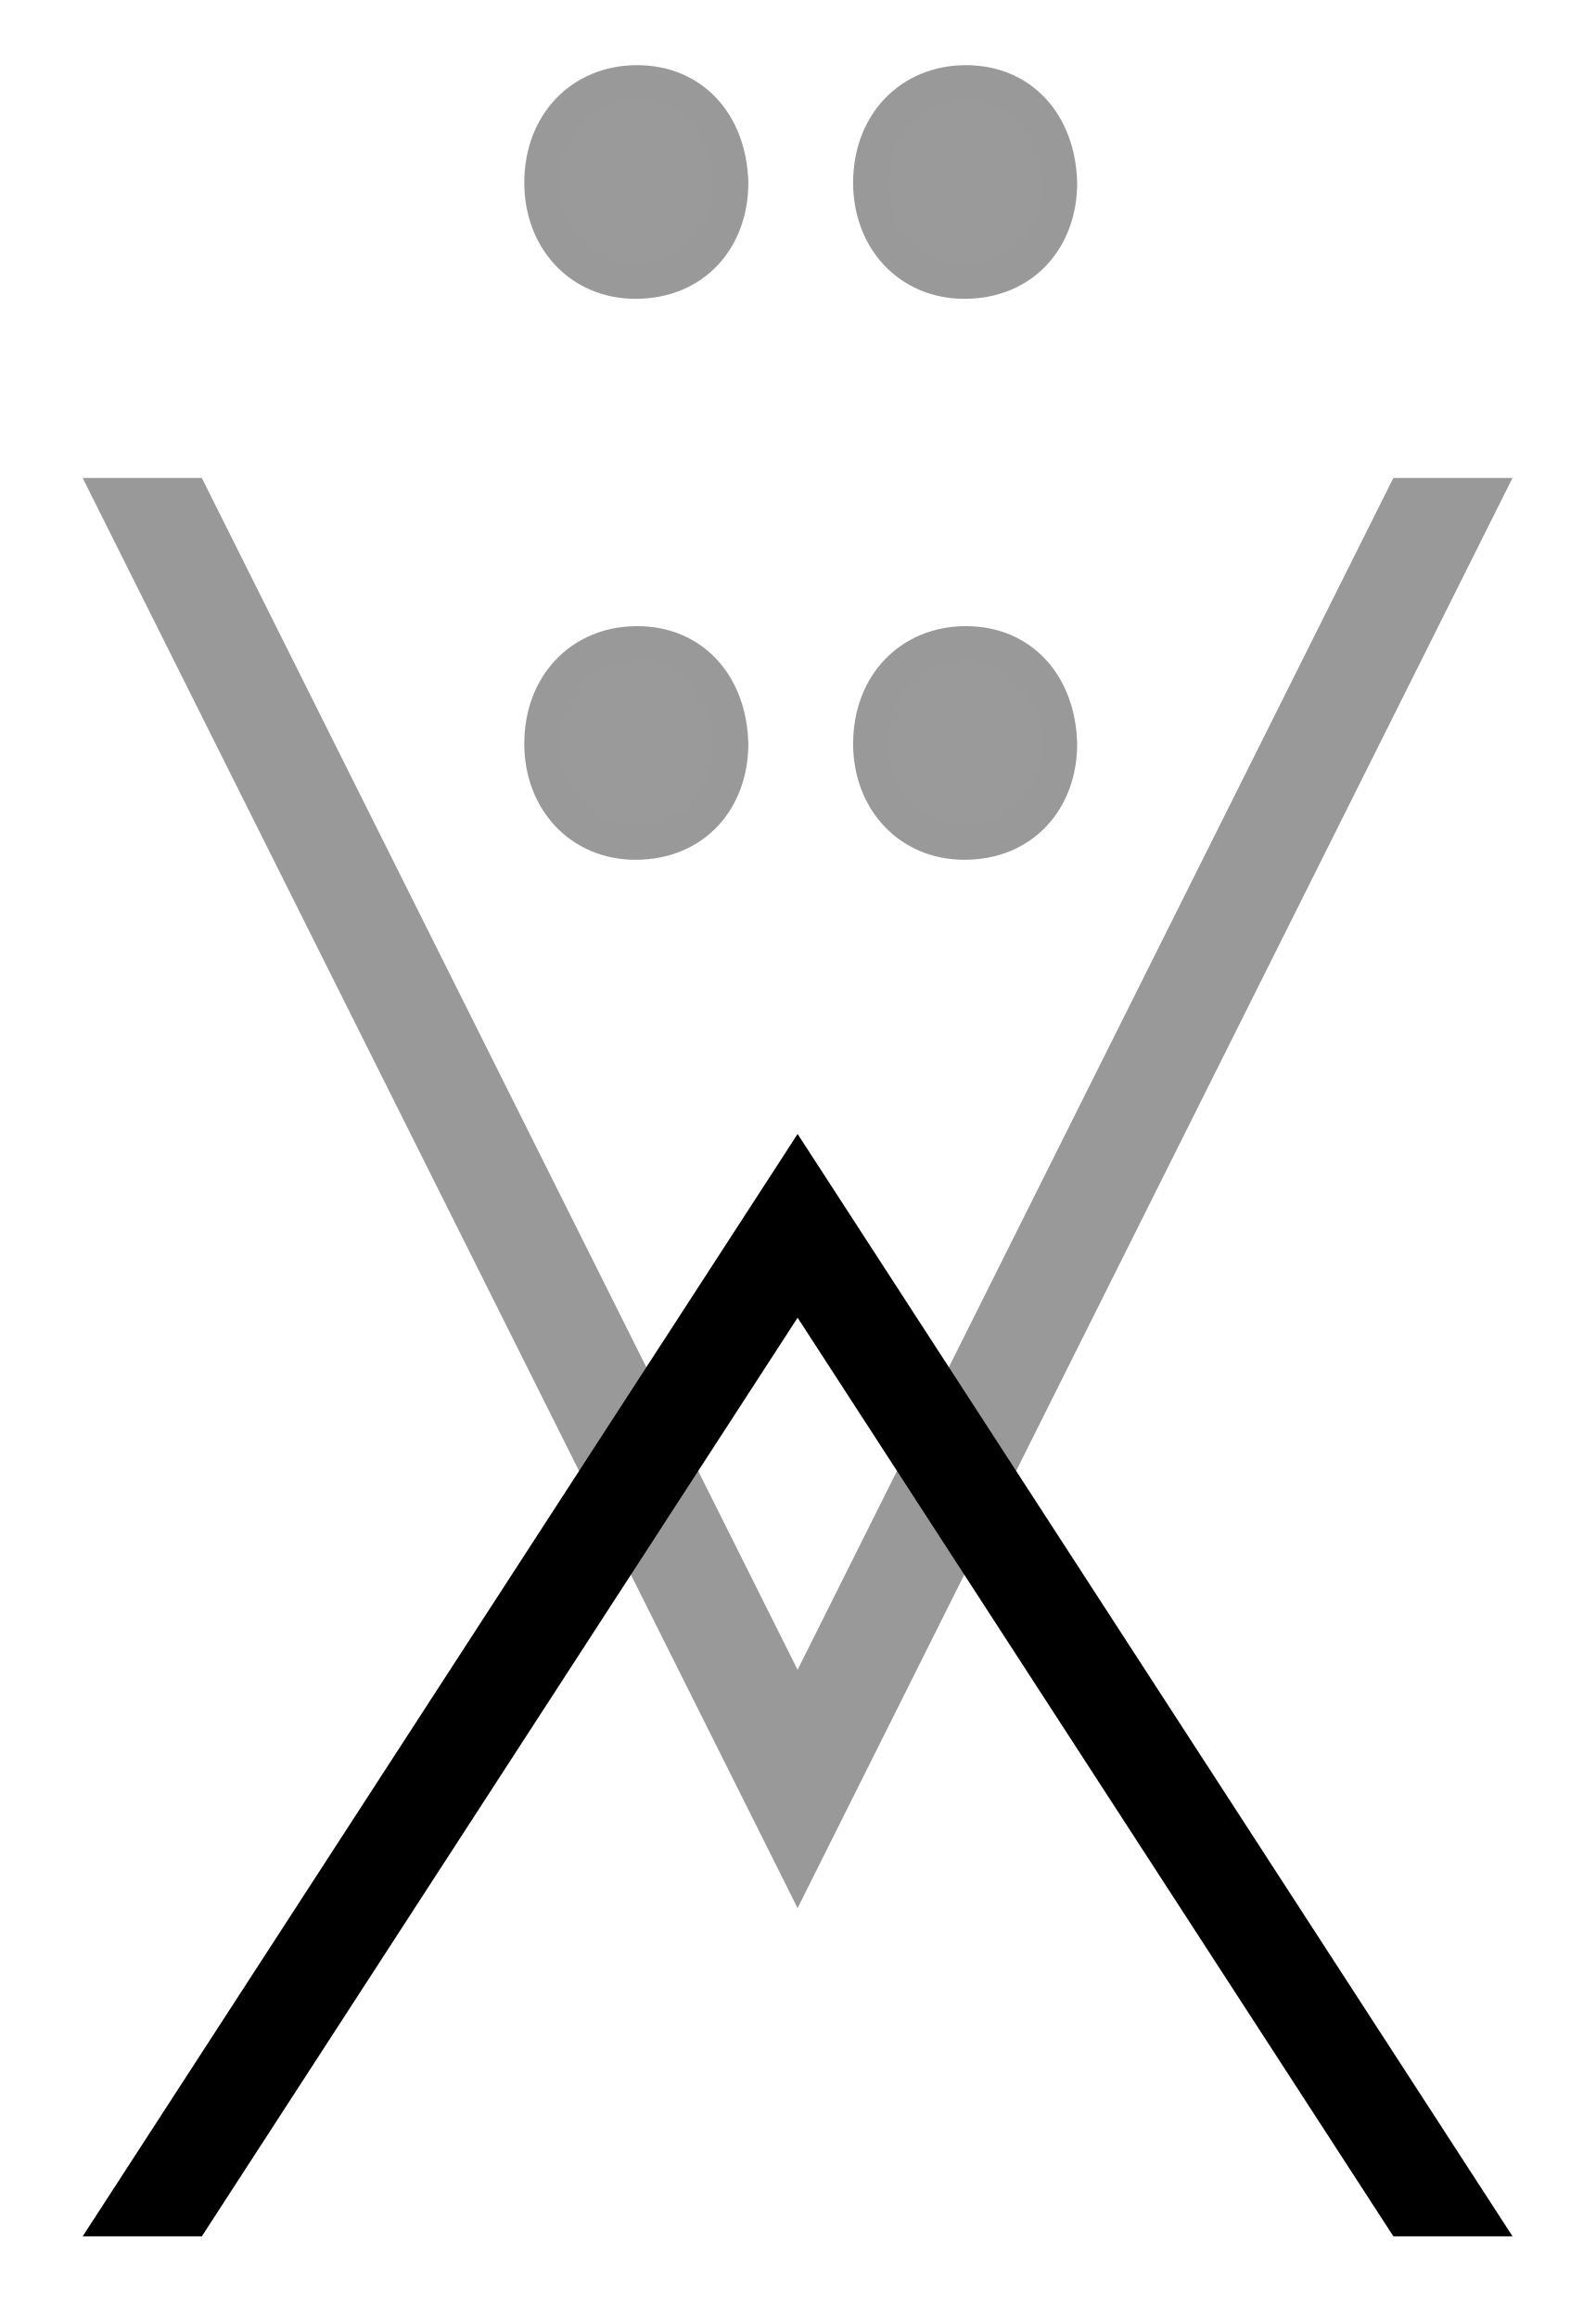
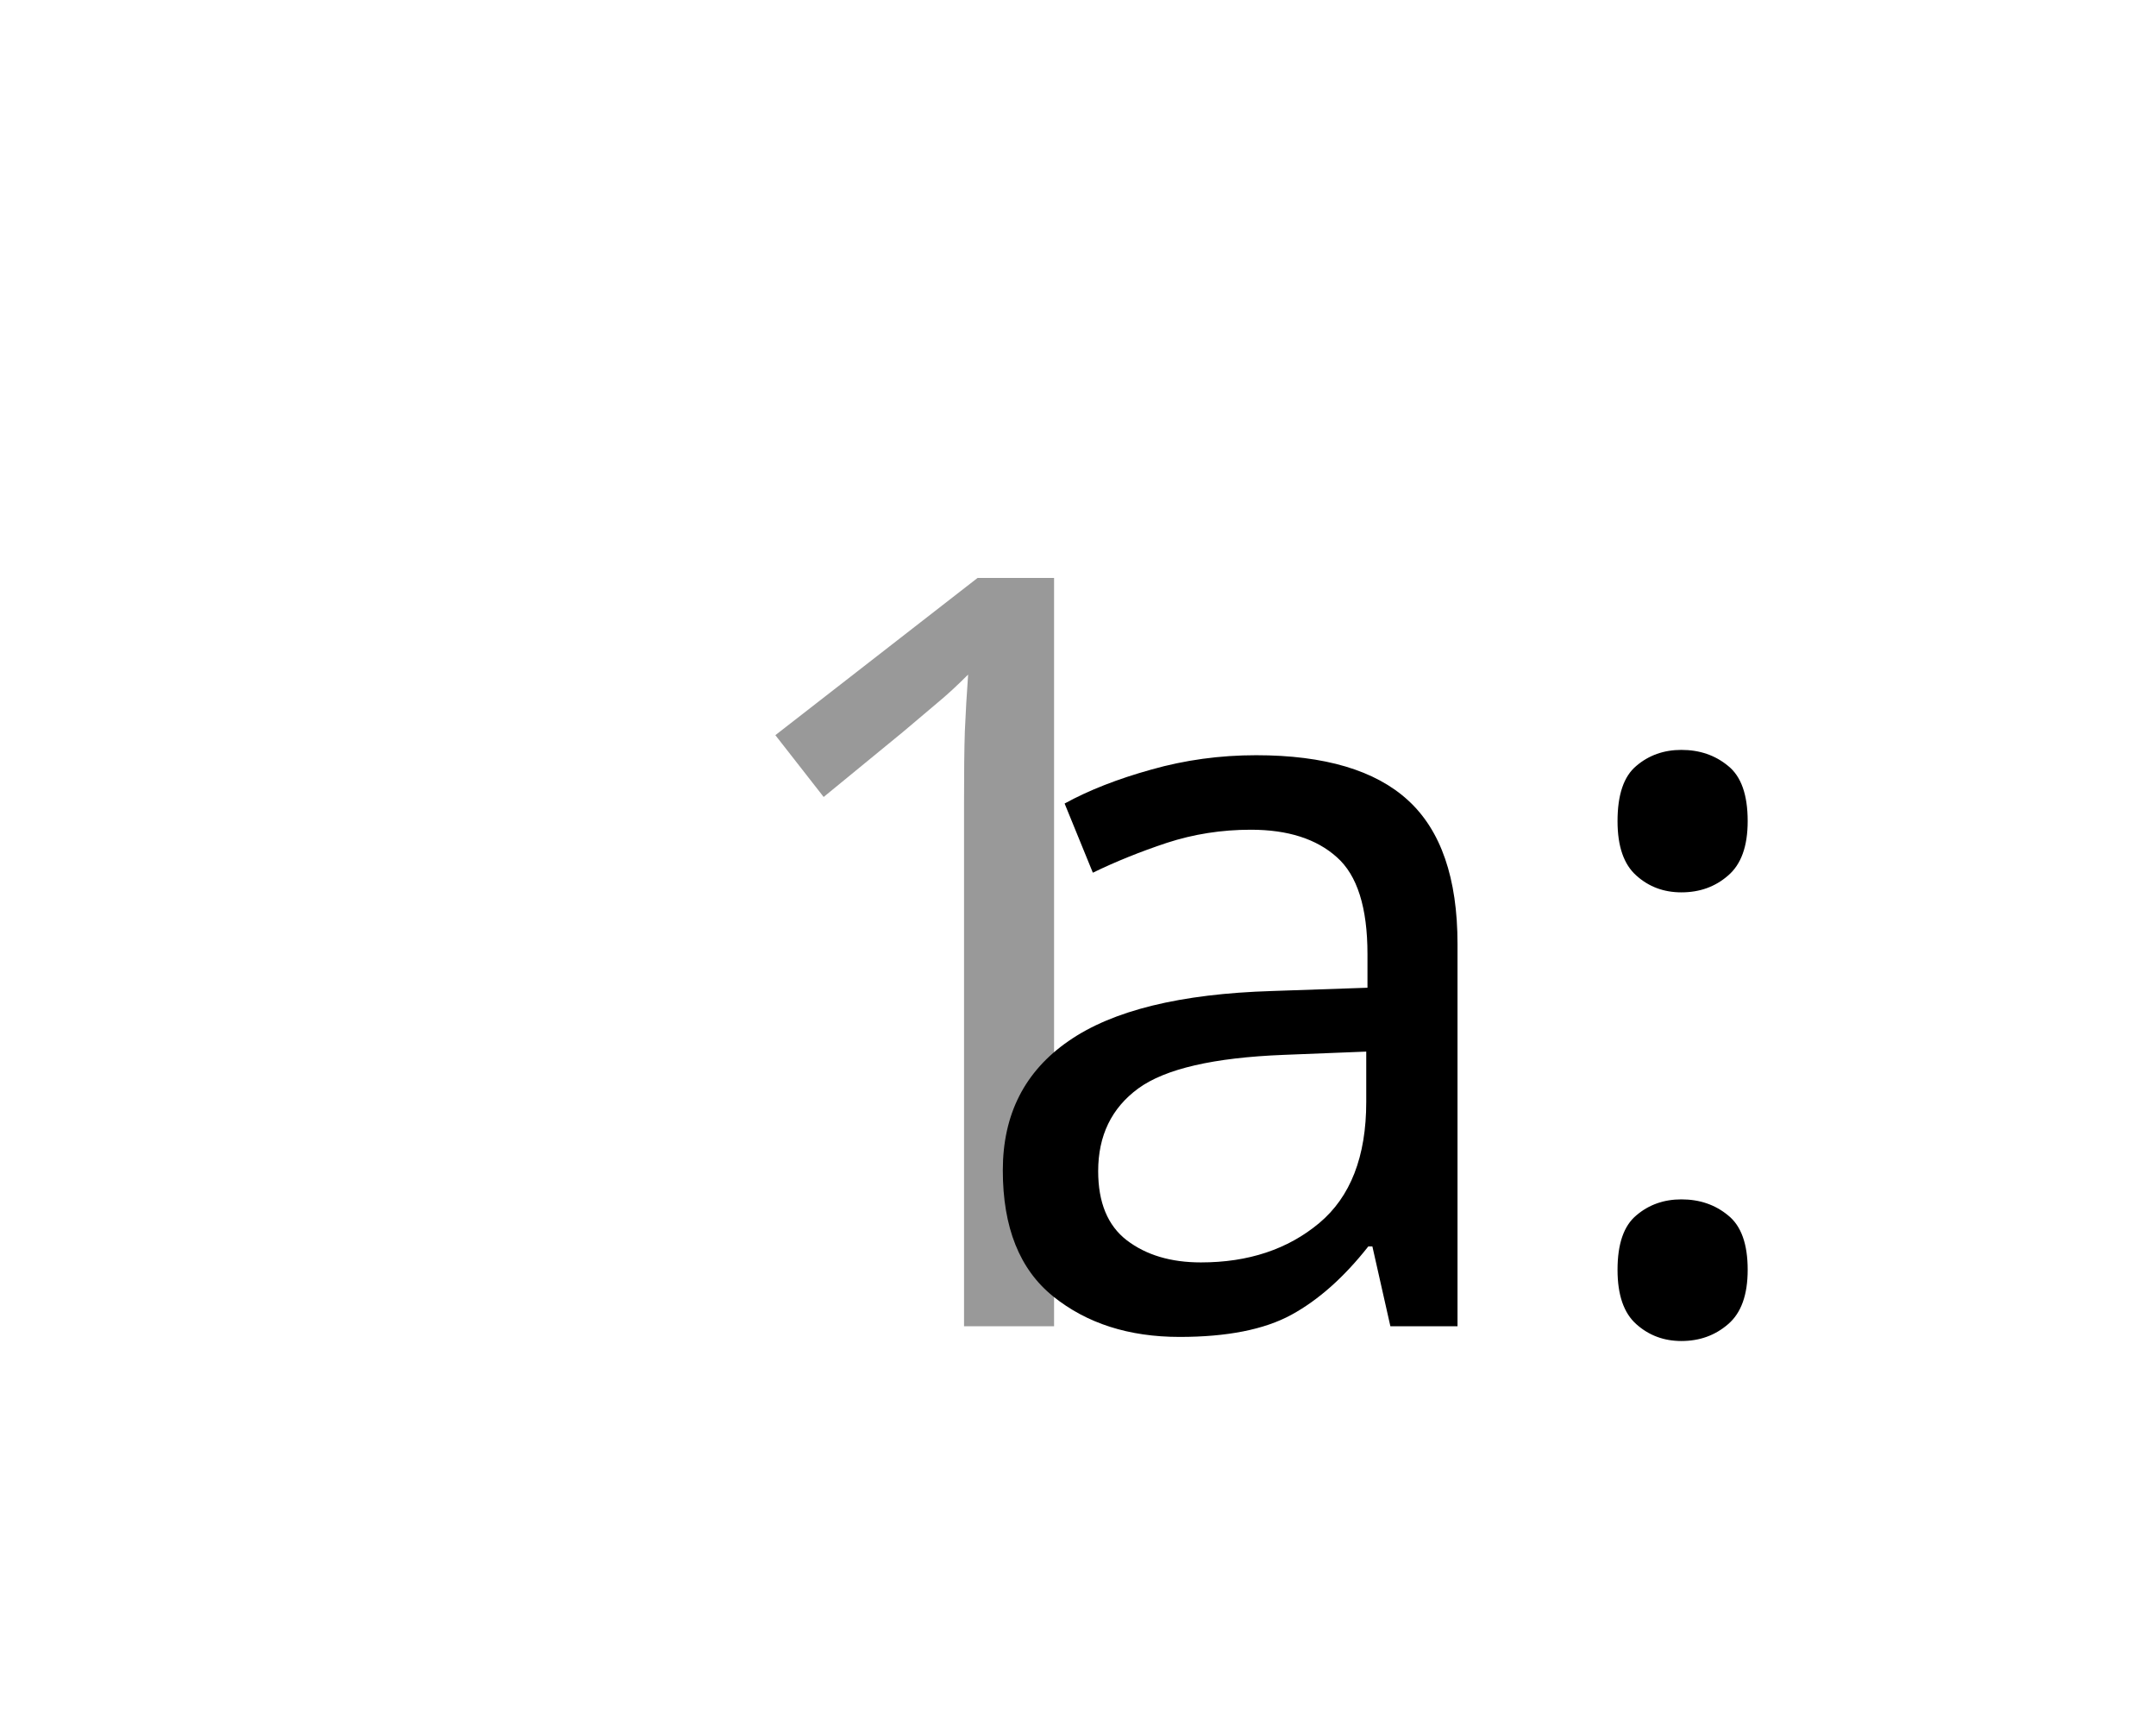
- <svg xmlns="http://www.w3.org/2000/svg" version="1.1" id="Calque_1" x="0px" y="0px" width="136.77" height="198.778" viewBox="0 0 136.77 198.778" enable-background="new 0 0 566.93 283.46" xml:space="preserve">
-   <defs id="defs3965">
-     <marker orient="auto" refY="0" refX="0" id="Arrow2Lstart" style="overflow:visible">
-       <path id="path4685" style="fill-rule:evenodd;stroke-width:0.625;stroke-linejoin:round" d="M 8.719,4.034 -2.207,0.016 8.719,-4.002 c -1.745,2.372 -1.735,5.617 -6e-7,8.035 z" transform="matrix(1.1,0,0,1.1,1.1,0)" />
-     </marker>
-     <marker orient="auto" refY="0" refX="0" id="Arrow1Lstart" style="overflow:visible">
-       <path id="path4667" d="M 0,0 5,-5 -12.5,0 5,5 0,0 z" style="fill-rule:evenodd;stroke:#000000;stroke-width:1pt" transform="matrix(0.8,0,0,0.8,10,0)" />
-     </marker>
-   </defs>
-   <g id="layer1" style="display:inline" transform="translate(-17.61372,-12.31554)">
-     <g transform="translate(-215.3067,-30.98085)" id="g3969-8" style="fill:none;stroke:#666666;stroke-width:3;stroke-linecap:butt;stroke-linejoin:miter;stroke-miterlimit:4;stroke-opacity:1;stroke-dasharray:none;stroke-dashoffset:0;display:inline;fill-opacity:1">
-       <path id="path3939-3" d="m 240.007,84.264 h 10.216 l 51.081,102.162 51.081,-102.162 h 10.216 L 301.304,206.858 240.007,84.264 z" style="fill:#999999;fill-opacity:1;stroke:none;stroke-opacity:1;stroke-width:3;stroke-miterlimit:4;stroke-dasharray:none" />
-       <g id="g5965" style="fill:#9a9a9a;fill-opacity:1;stroke:#999999;stroke-opacity:1;stroke-width:3;stroke-miterlimit:4;stroke-dasharray:none">
-         <path id="path3957-0" d="m 279.372,58.965 c 0,-5.04 3.406,-8.582 8.173,-8.582 4.767,0 7.9,3.542 8.036,8.582 0,4.768 -3.133,8.445 -8.173,8.445 -4.767,0.001 -8.036,-3.677 -8.036,-8.445 z m 0,48.084 c 0,-5.04 3.406,-8.582 8.173,-8.582 4.767,0 7.9,3.542 8.036,8.582 0,4.767 -3.133,8.445 -8.173,8.445 -4.767,0.001 -8.036,-3.678 -8.036,-8.445 z" style="fill:#9a9a9a;fill-opacity:1;stroke:#999999;stroke-opacity:1;stroke-width:3;stroke-miterlimit:4;stroke-dasharray:none" />
-         <path id="path3959-8" d="m 307.566,58.965 c 0,-5.04 3.405,-8.582 8.173,-8.582 4.768,0 7.9,3.542 8.037,8.582 0,4.768 -3.133,8.445 -8.173,8.445 -4.767,0.001 -8.037,-3.677 -8.037,-8.445 z m 0,48.084 c 0,-5.04 3.405,-8.582 8.173,-8.582 4.768,0 7.9,3.542 8.037,8.582 0,4.767 -3.133,8.445 -8.173,8.445 -4.767,0.001 -8.037,-3.678 -8.037,-8.445 z" style="fill:#9a9a9a;fill-opacity:1;stroke:#999999;stroke-opacity:1;stroke-width:3;stroke-miterlimit:4;stroke-dasharray:none" />
-       </g>
+ <svg xmlns="http://www.w3.org/2000/svg" width="82.311" height="65.622" id="svg4859" version="1.1">
+   <defs id="defs4861" />
+   <g id="layer1" transform="translate(0,-986.7401)">
+     <g style="display:inline" id="g3026" transform="translate(-170.965,699.3318)">
+       <text id="text2985-1" y="338.032" x="197.003" style="font-size:40px;font-style:normal;font-variant:normal;font-weight:normal;font-stretch:normal;text-align:start;line-height:125%;letter-spacing:0px;word-spacing:0px;writing-mode:lr-tb;text-anchor:start;fill:#000000;fill-opacity:1;stroke:none;display:inline;font-family:vilain;-inkscape-font-specification:vilain" xml:space="preserve">
+         <tspan style="fill:#999999;fill-opacity:1" y="338.032" x="197.003" id="tspan2987-6">1</tspan>
+       </text>
    </g>
-   </g>
-   <g id="layer2" style="display:inline" transform="translate(-17.61372,-12.31554)">
-     <g id="g5969" style="fill:#000000;fill-opacity:1">
-       <path id="path3961" d="m 147.297,204.007 h -10.216 l -51.081,-78.742 -51.081,78.742 h -10.216 l 61.297,-94.49 61.297,94.49 z" style="fill:#000000;fill-opacity:1" />
+     <g style="display:inline" id="g3026-9" transform="translate(-170.965,701.7147)">
+       <text id="text2985-1-5" y="335.649" x="197.003" style="font-size:40px;font-style:normal;font-variant:normal;font-weight:normal;font-stretch:normal;text-align:start;line-height:125%;letter-spacing:0px;word-spacing:0px;writing-mode:lr-tb;text-anchor:start;fill:#000000;fill-opacity:1;stroke:none;display:inline;font-family:vilain;-inkscape-font-specification:vilain" xml:space="preserve">
+         <tspan style="fill:#000000;fill-opacity:1" y="335.649" x="197.003" id="tspan2987-6-7"> a:</tspan>
+       </text>
    </g>
  </g>
</svg>
